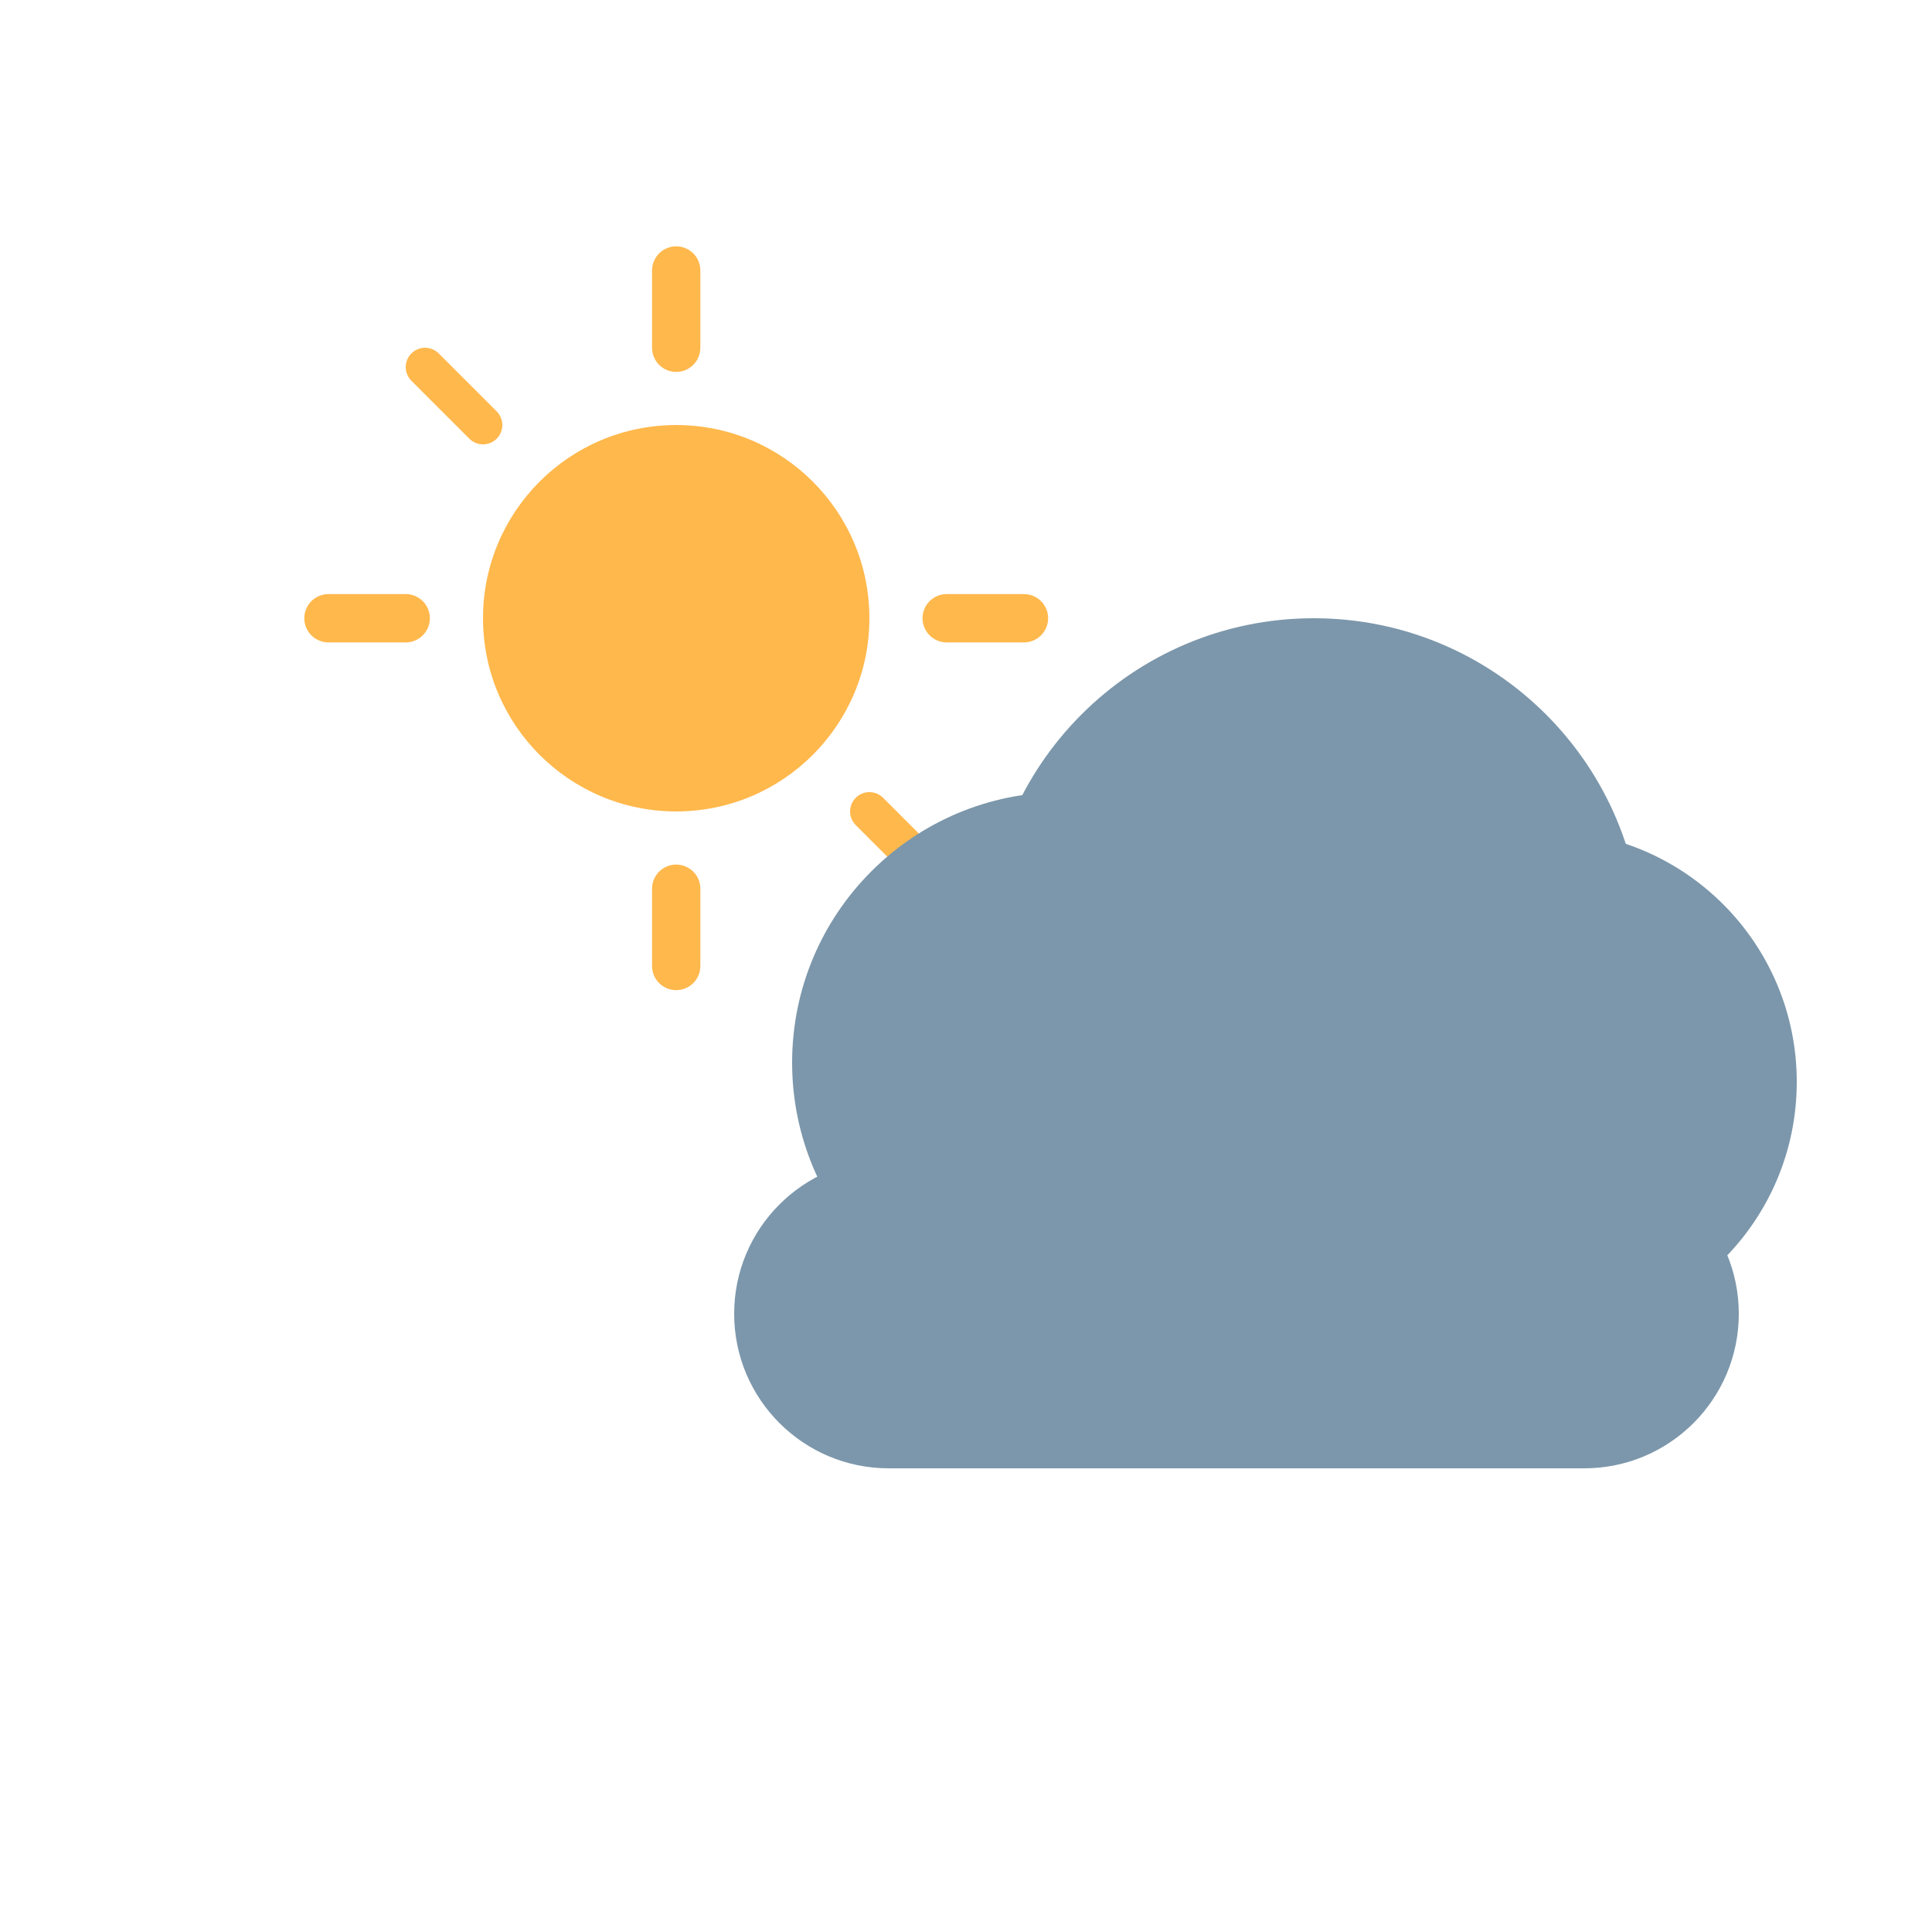
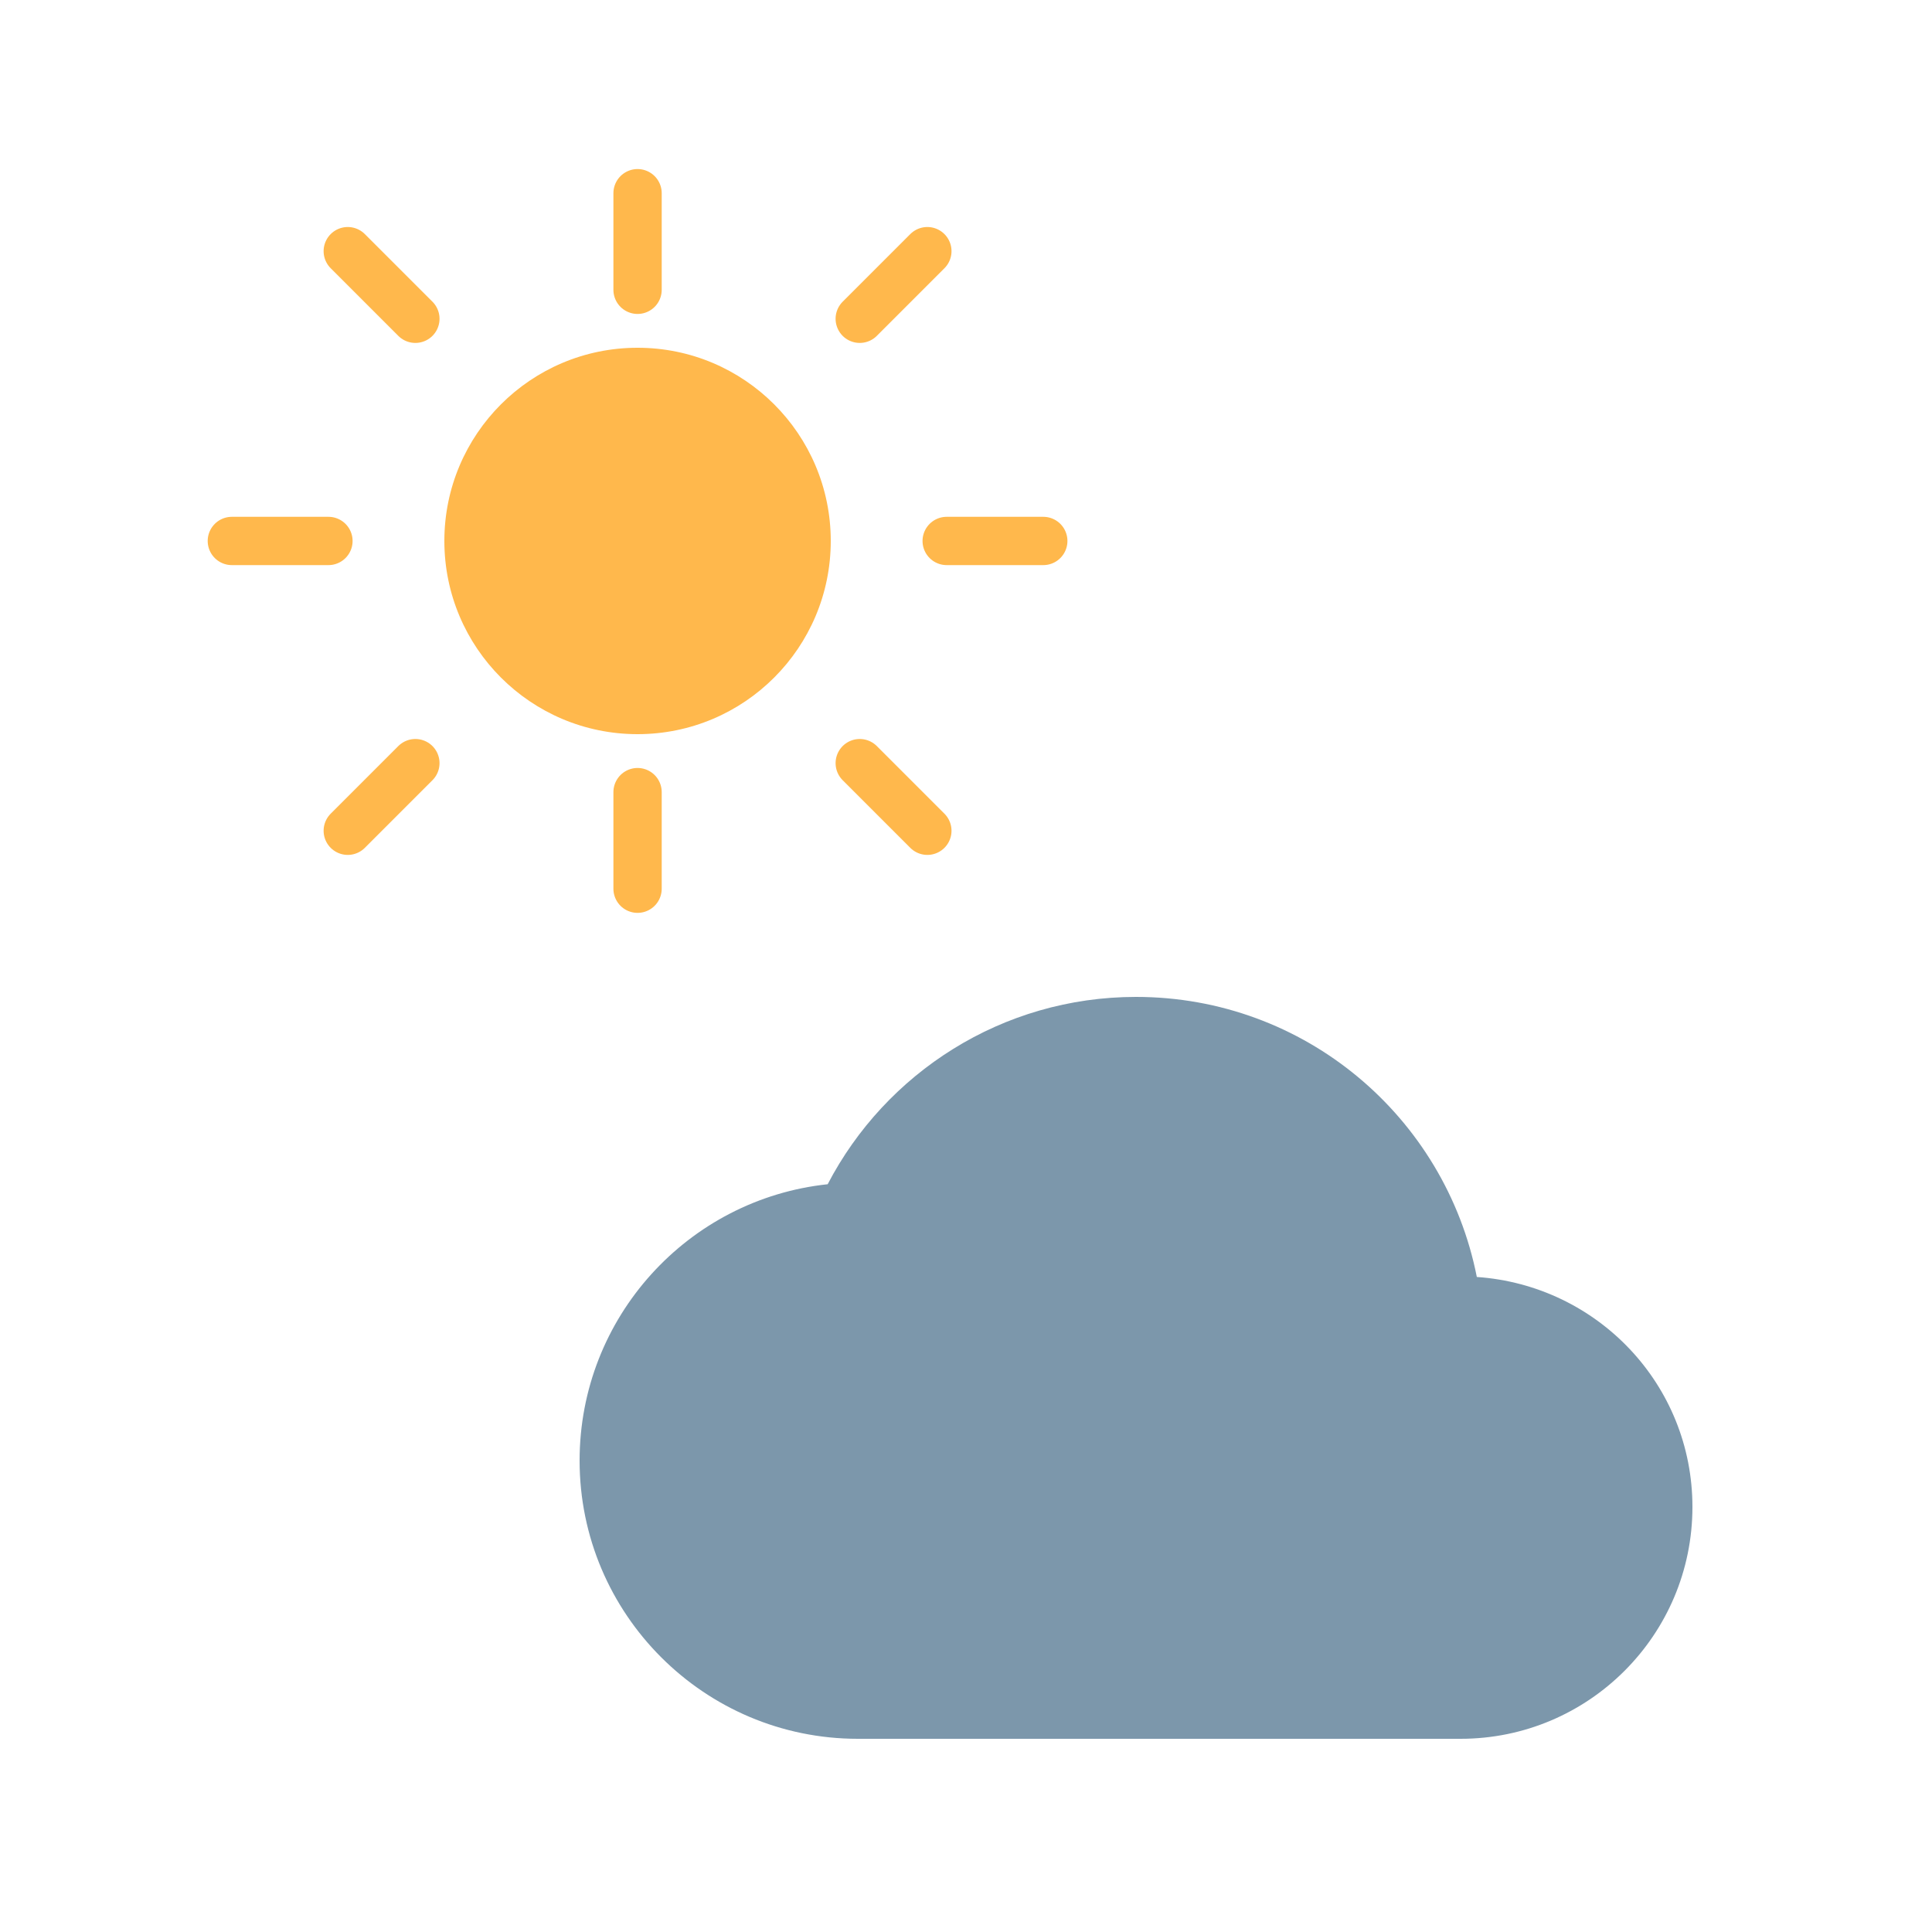
<svg xmlns="http://www.w3.org/2000/svg" viewBox="0 0 100 100" fill="none">
-   <circle cx="35" cy="32" r="10" fill="#FFB84C" />
-   <line x1="35" y1="14" x2="35" y2="18" stroke="#FFB84C" stroke-width="2.5" stroke-linecap="round" />
-   <line x1="35" y1="46" x2="35" y2="50" stroke="#FFB84C" stroke-width="2.5" stroke-linecap="round" />
-   <line x1="17" y1="32" x2="21" y2="32" stroke="#FFB84C" stroke-width="2.5" stroke-linecap="round" />
-   <line x1="49" y1="32" x2="53" y2="32" stroke="#FFB84C" stroke-width="2.5" stroke-linecap="round" />
-   <line x1="22" y1="19" x2="25" y2="22" stroke="#FFB84C" stroke-width="2" stroke-linecap="round" />
-   <line x1="48" y1="45" x2="45" y2="42" stroke="#FFB84C" stroke-width="2" stroke-linecap="round" />
-   <circle cx="55" cy="55" r="14" fill="#7C97AB" />
-   <circle cx="68" cy="49" r="17" fill="#7C97AB" />
-   <circle cx="80" cy="56" r="13" fill="#7C97AB" />
-   <rect x="38" y="60" width="52" height="16" rx="8" fill="#7C97AB" />
+   <g stroke="#FFB84C" stroke-width="2.5" stroke-linecap="round">
+     <line x1="33" y1="10" x2="33" y2="15" />
+     <line x1="33" y1="41" x2="33" y2="46" />
+     <line x1="12" y1="28" x2="17" y2="28" />
+     <line x1="49" y1="28" x2="54" y2="28" />
+     <line x1="18" y1="13" x2="21.5" y2="16.5" />
+     <line x1="44.5" y1="39.5" x2="48" y2="43" />
+     <line x1="18" y1="43" x2="21.5" y2="39.5" />
+     <line x1="44.5" y1="16.5" x2="48" y2="13" />
+   </g>
+   <circle cx="33" cy="28" r="10" fill="#FFB84C" />
+   <g transform="translate(30,42) scale(2.4)">
+     <path fill="#7C97AB" d="M19.35,10.04C18.67,6.59,15.64,4,12,4C9.11,4,6.6,5.64,5.35,8.04C2.34,8.36,0,10.91,0,14c0,3.31,2.69,6,6,6h13c2.76,0,5-2.24,5-5C24,12.36,21.95,10.22,19.35,10.04z" />
+   </g>
</svg>
